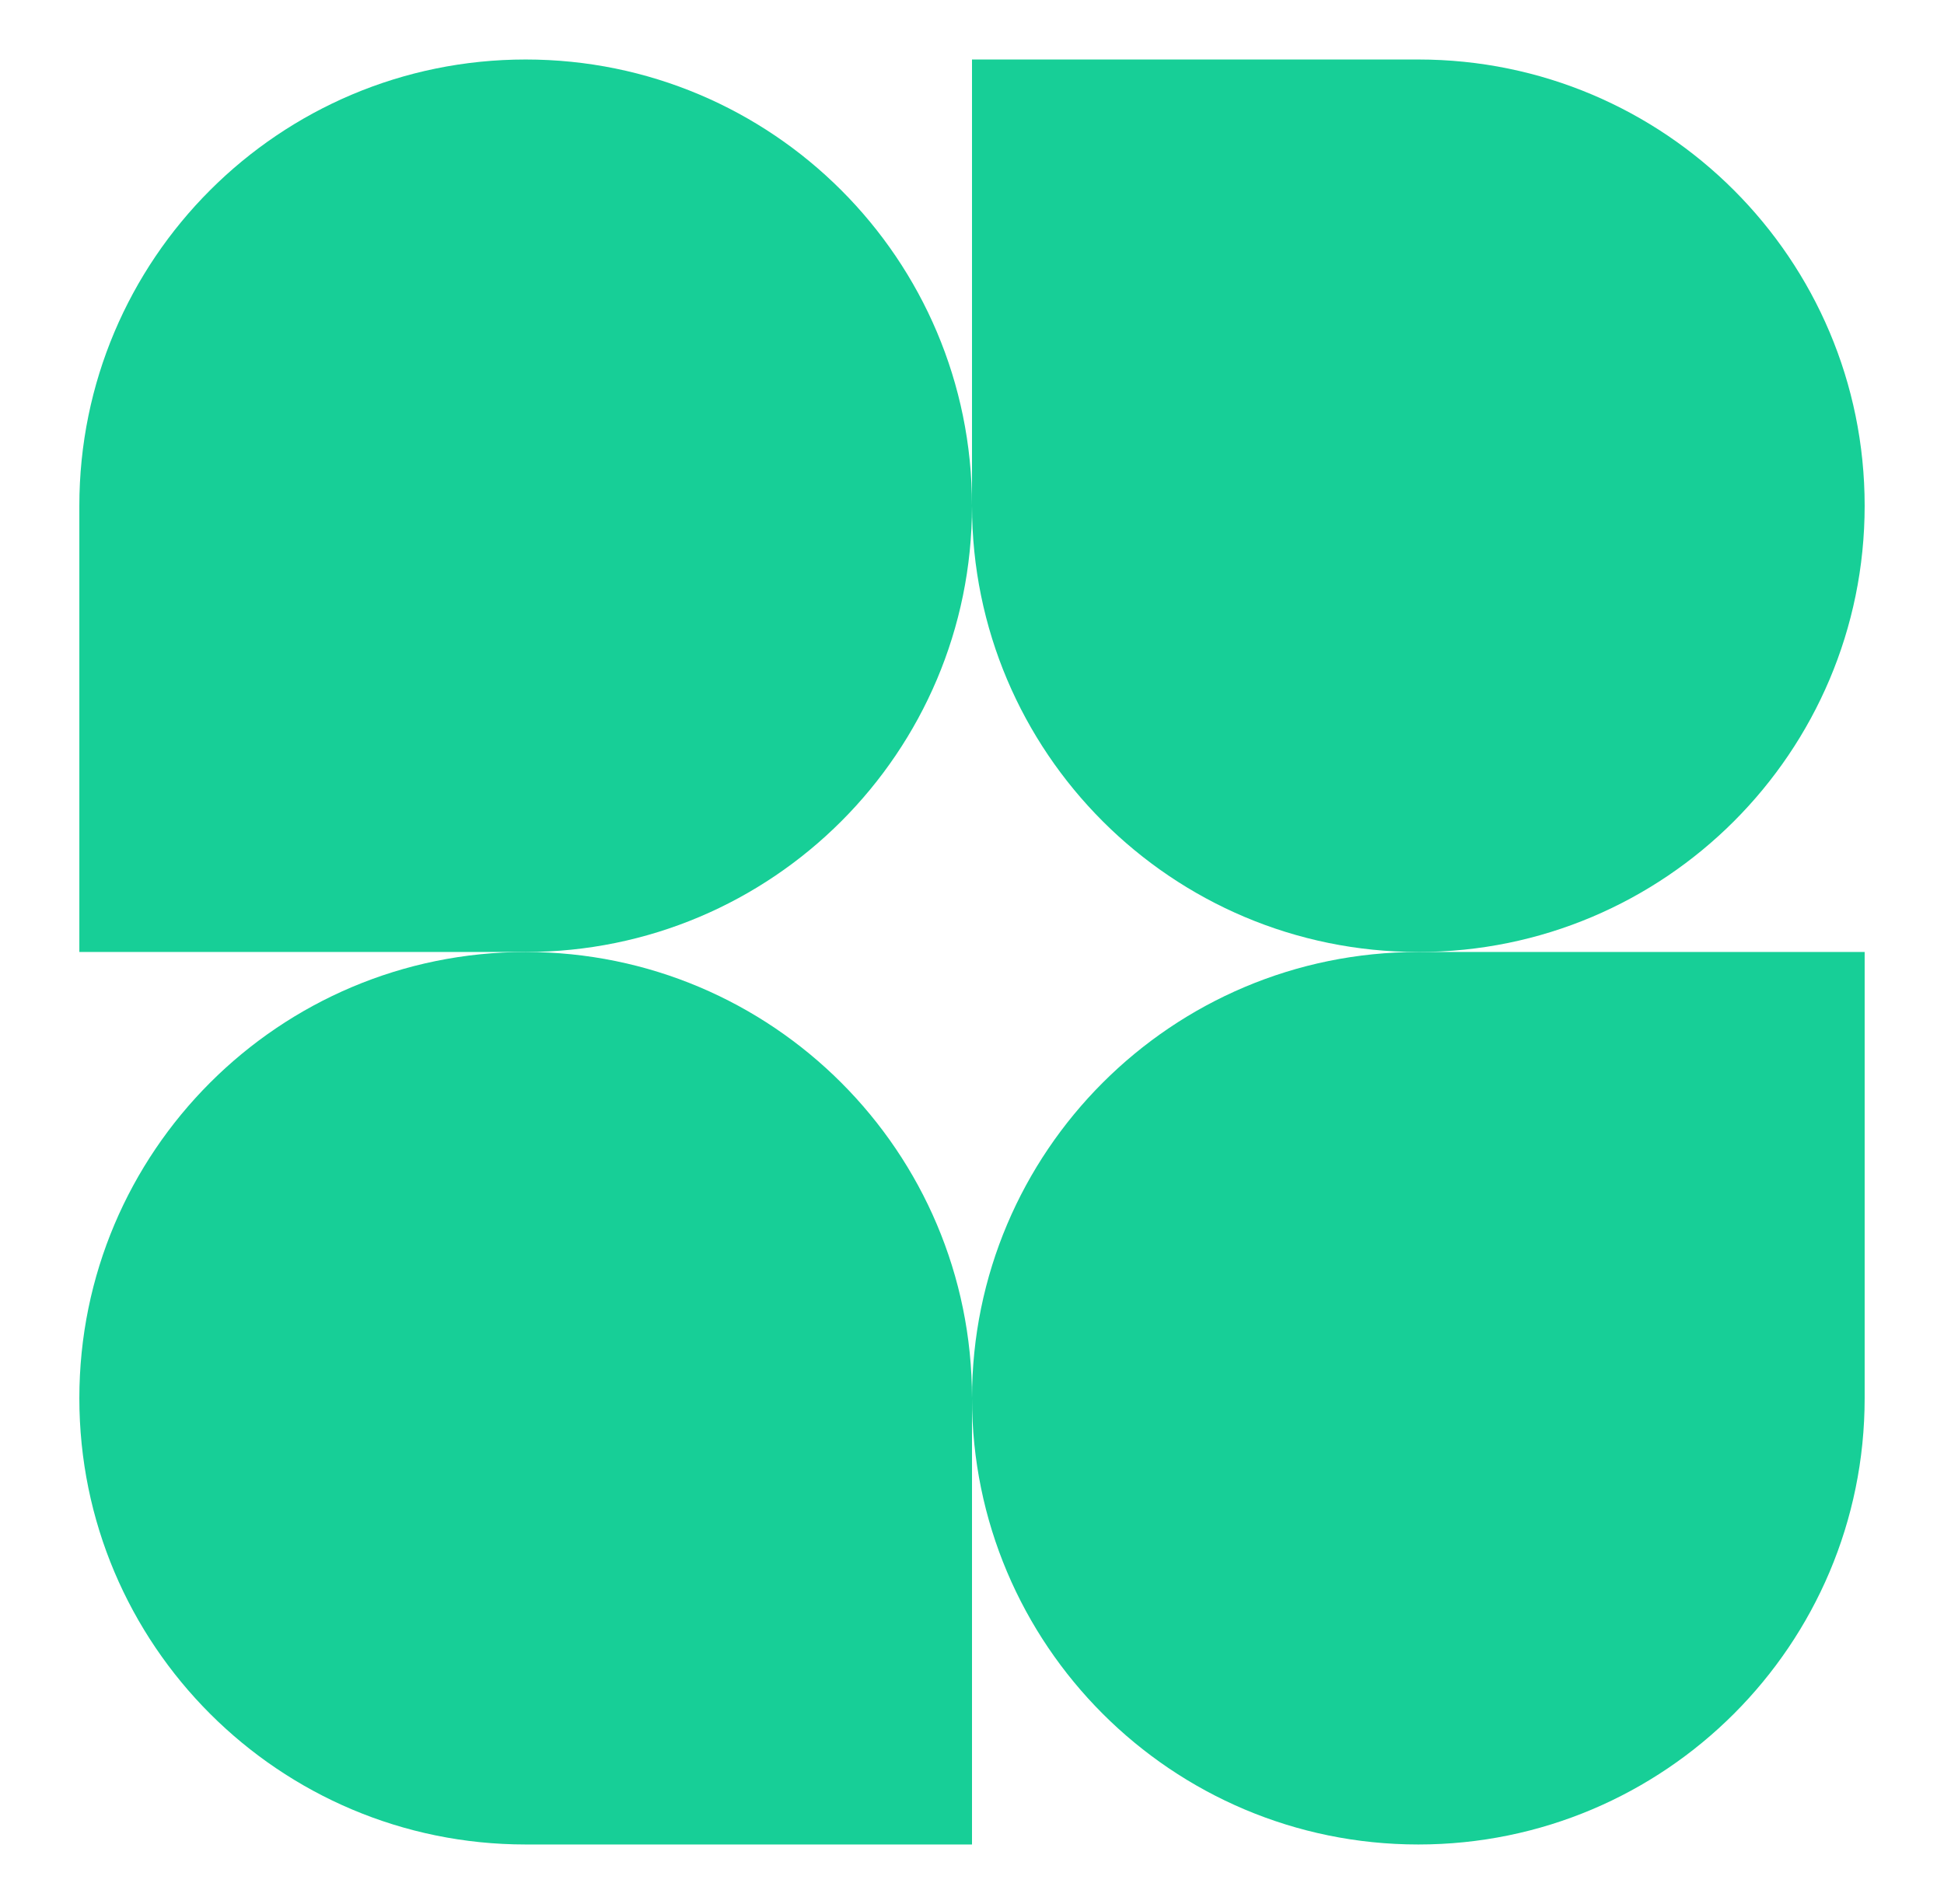
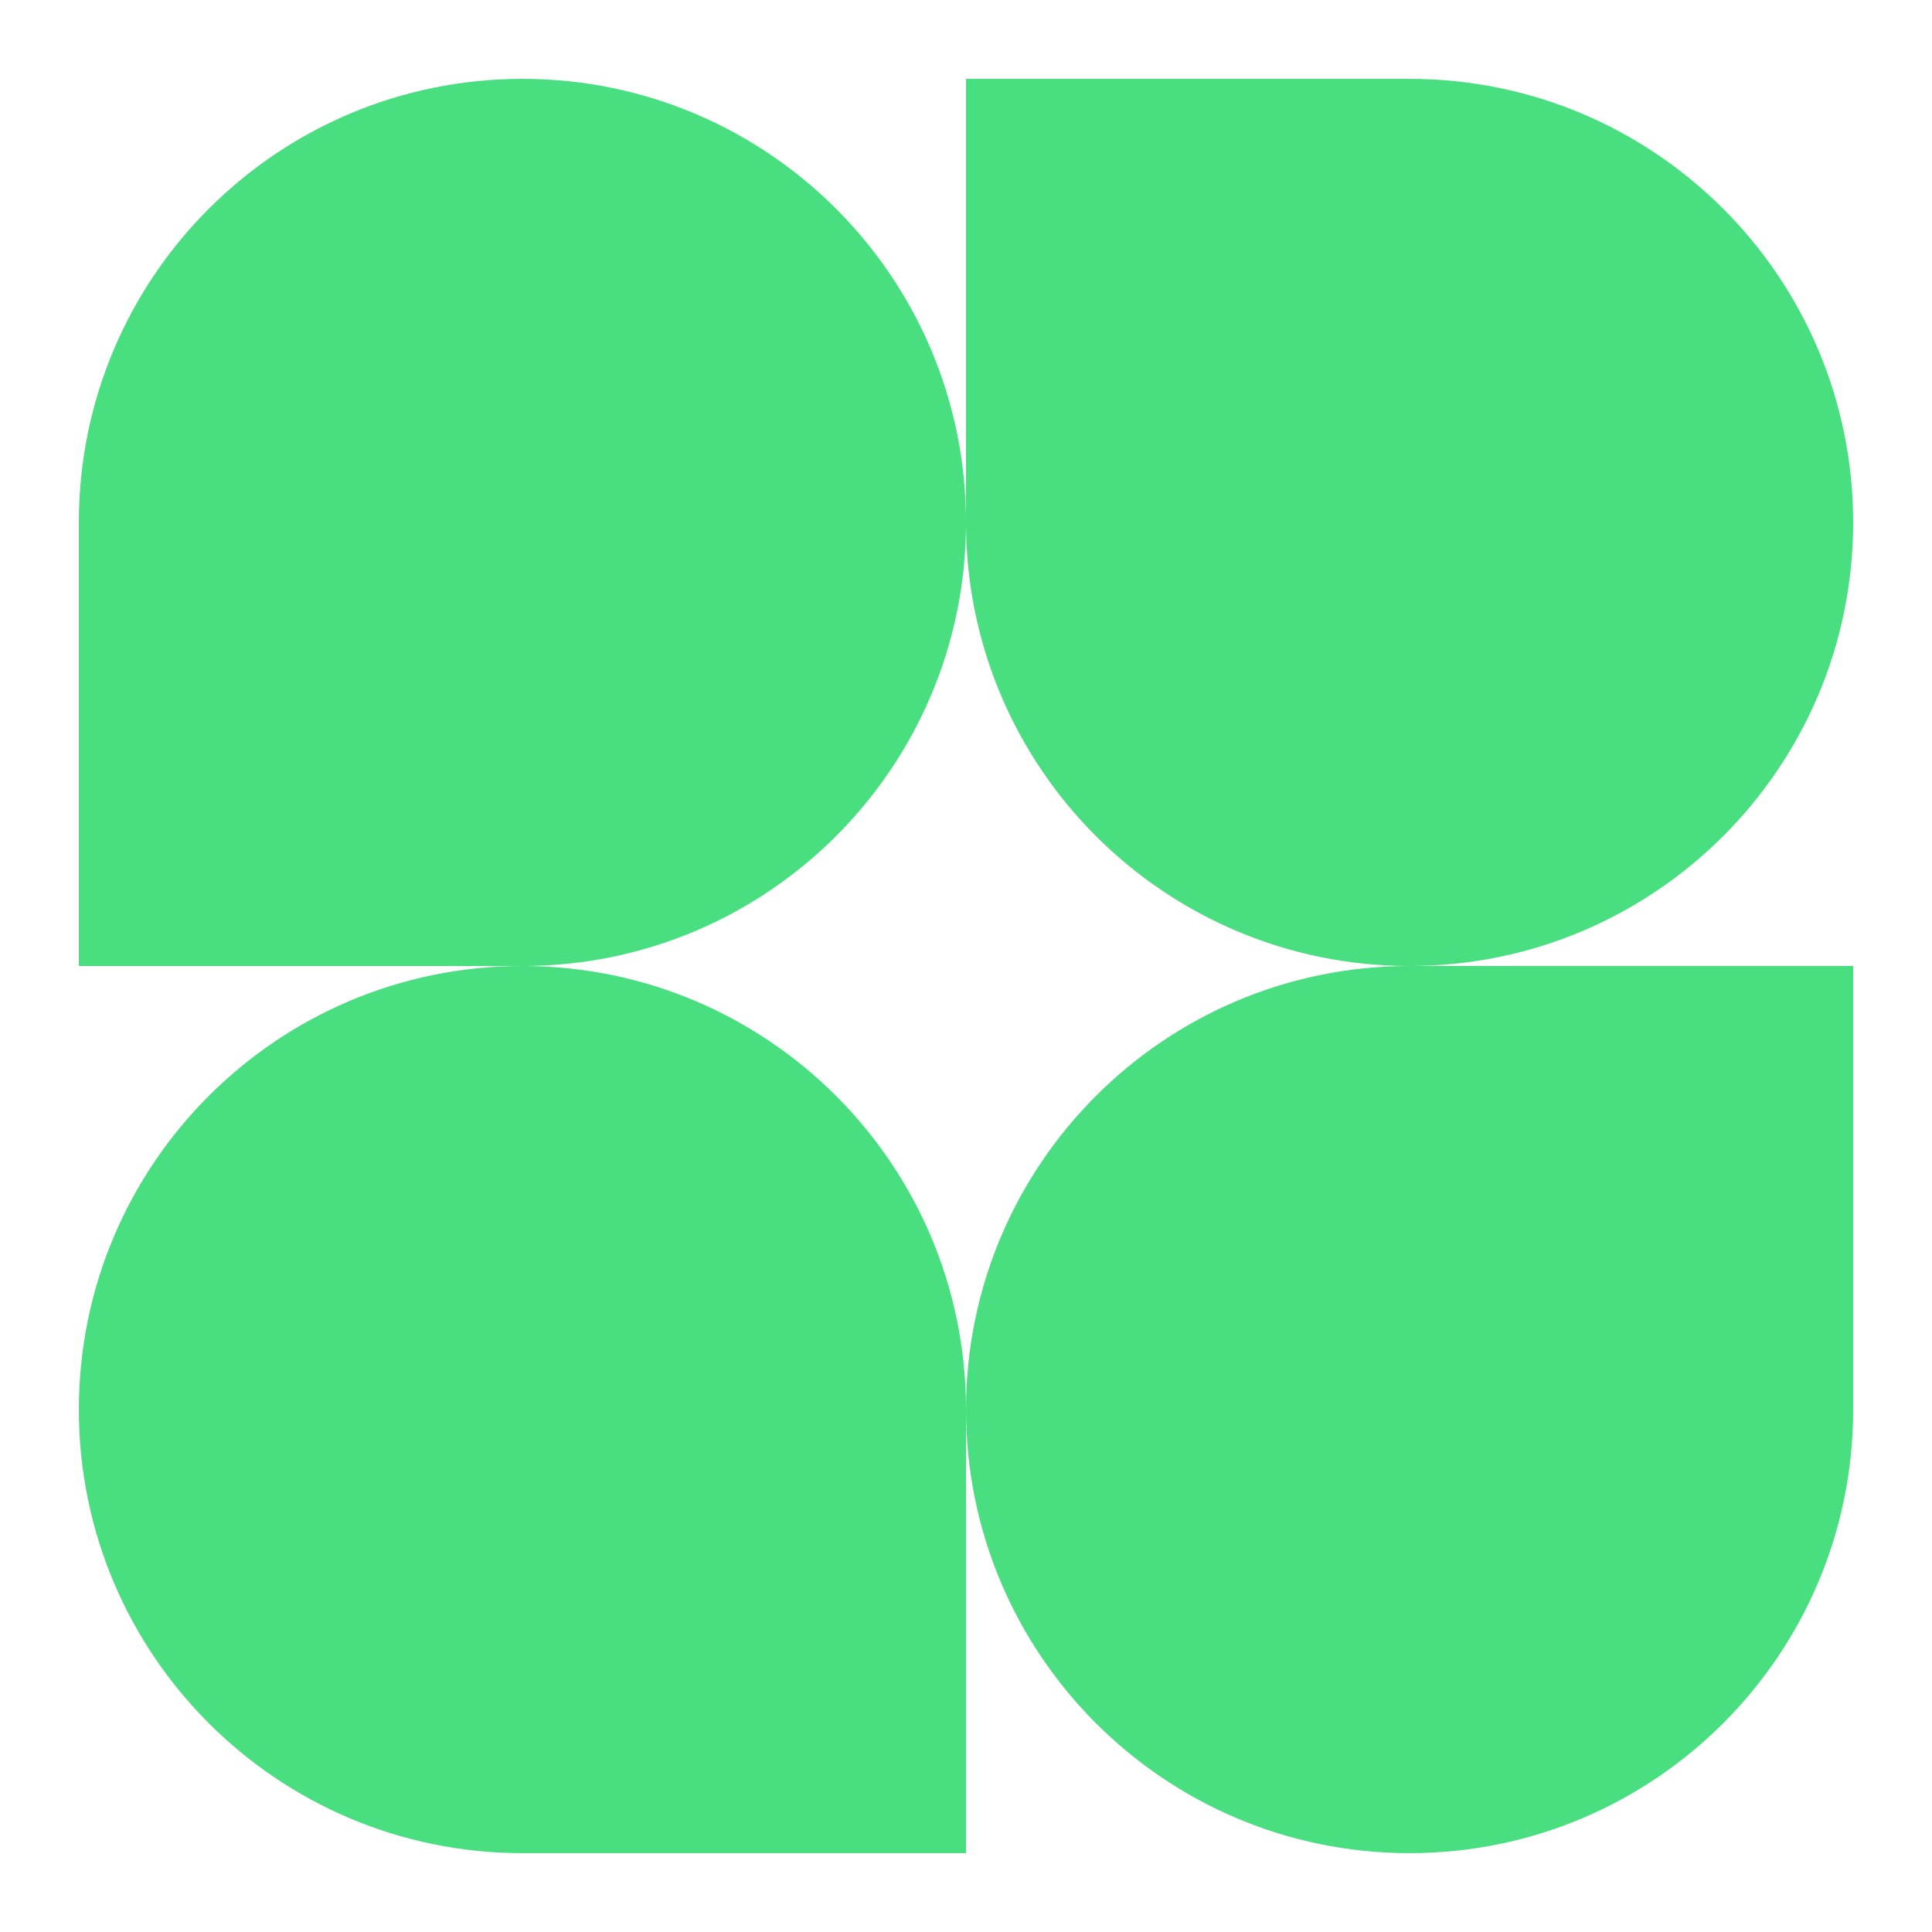
- <svg xmlns="http://www.w3.org/2000/svg" id="logo-15" width="49" height="48" viewBox="0 0 49 48" fill="none">
-   <path d="M24.5 12.75C24.5 18.963 19.463 24 13.25 24H2V12.75C2 6.537 7.037 1.5 13.25 1.5C19.463 1.5 24.5 6.537 24.5 12.75Z" class="ccustom" fill="#17CF97" />
-   <path d="M24.5 35.25C24.5 29.037 29.537 24 35.75 24H47V35.25C47 41.463 41.963 46.5 35.75 46.5C29.537 46.5 24.5 41.463 24.5 35.25Z" class="ccustom" fill="#17CF97" />
-   <path d="M2 35.25C2 41.463 7.037 46.5 13.25 46.5H24.5V35.25C24.5 29.037 19.463 24 13.25 24C7.037 24 2 29.037 2 35.25Z" class="ccustom" fill="#17CF97" />
-   <path d="M47 12.75C47 6.537 41.963 1.5 35.75 1.5H24.5V12.75C24.5 18.963 29.537 24 35.75 24C41.963 24 47 18.963 47 12.75Z" class="ccustom" fill="#17CF97" />
+ <svg xmlns="http://www.w3.org/2000/svg" id="SvgjsSvg1001" width="288" height="288" version="1.1">
+   <defs id="SvgjsDefs1002" />
+   <g id="SvgjsG1008">
+     <svg fill="none" viewBox="0 0 49 48" width="288" height="288">
+       <path fill="#49de80" d="M24.5 12.75C24.5 18.963 19.463 24 13.25 24H2V12.75C2 6.537 7.037 1.5 13.25 1.5 19.463 1.5 24.5 6.537 24.5 12.75zM24.5 35.25C24.5 29.037 29.537 24 35.75 24H47V35.25C47 41.463 41.963 46.5 35.75 46.5 29.537 46.5 24.5 41.463 24.5 35.25zM2 35.25C2 41.463 7.037 46.5 13.25 46.5H24.5V35.25C24.5 29.037 19.463 24 13.25 24 7.037 24 2 29.037 2 35.25zM47 12.75C47 6.537 41.963 1.5 35.75 1.5H24.5V12.75C24.5 18.963 29.537 24 35.75 24 41.963 24 47 18.963 47 12.75z" class="ccustom color17CF97 svgShape" />
+     </svg>
+   </g>
</svg>
